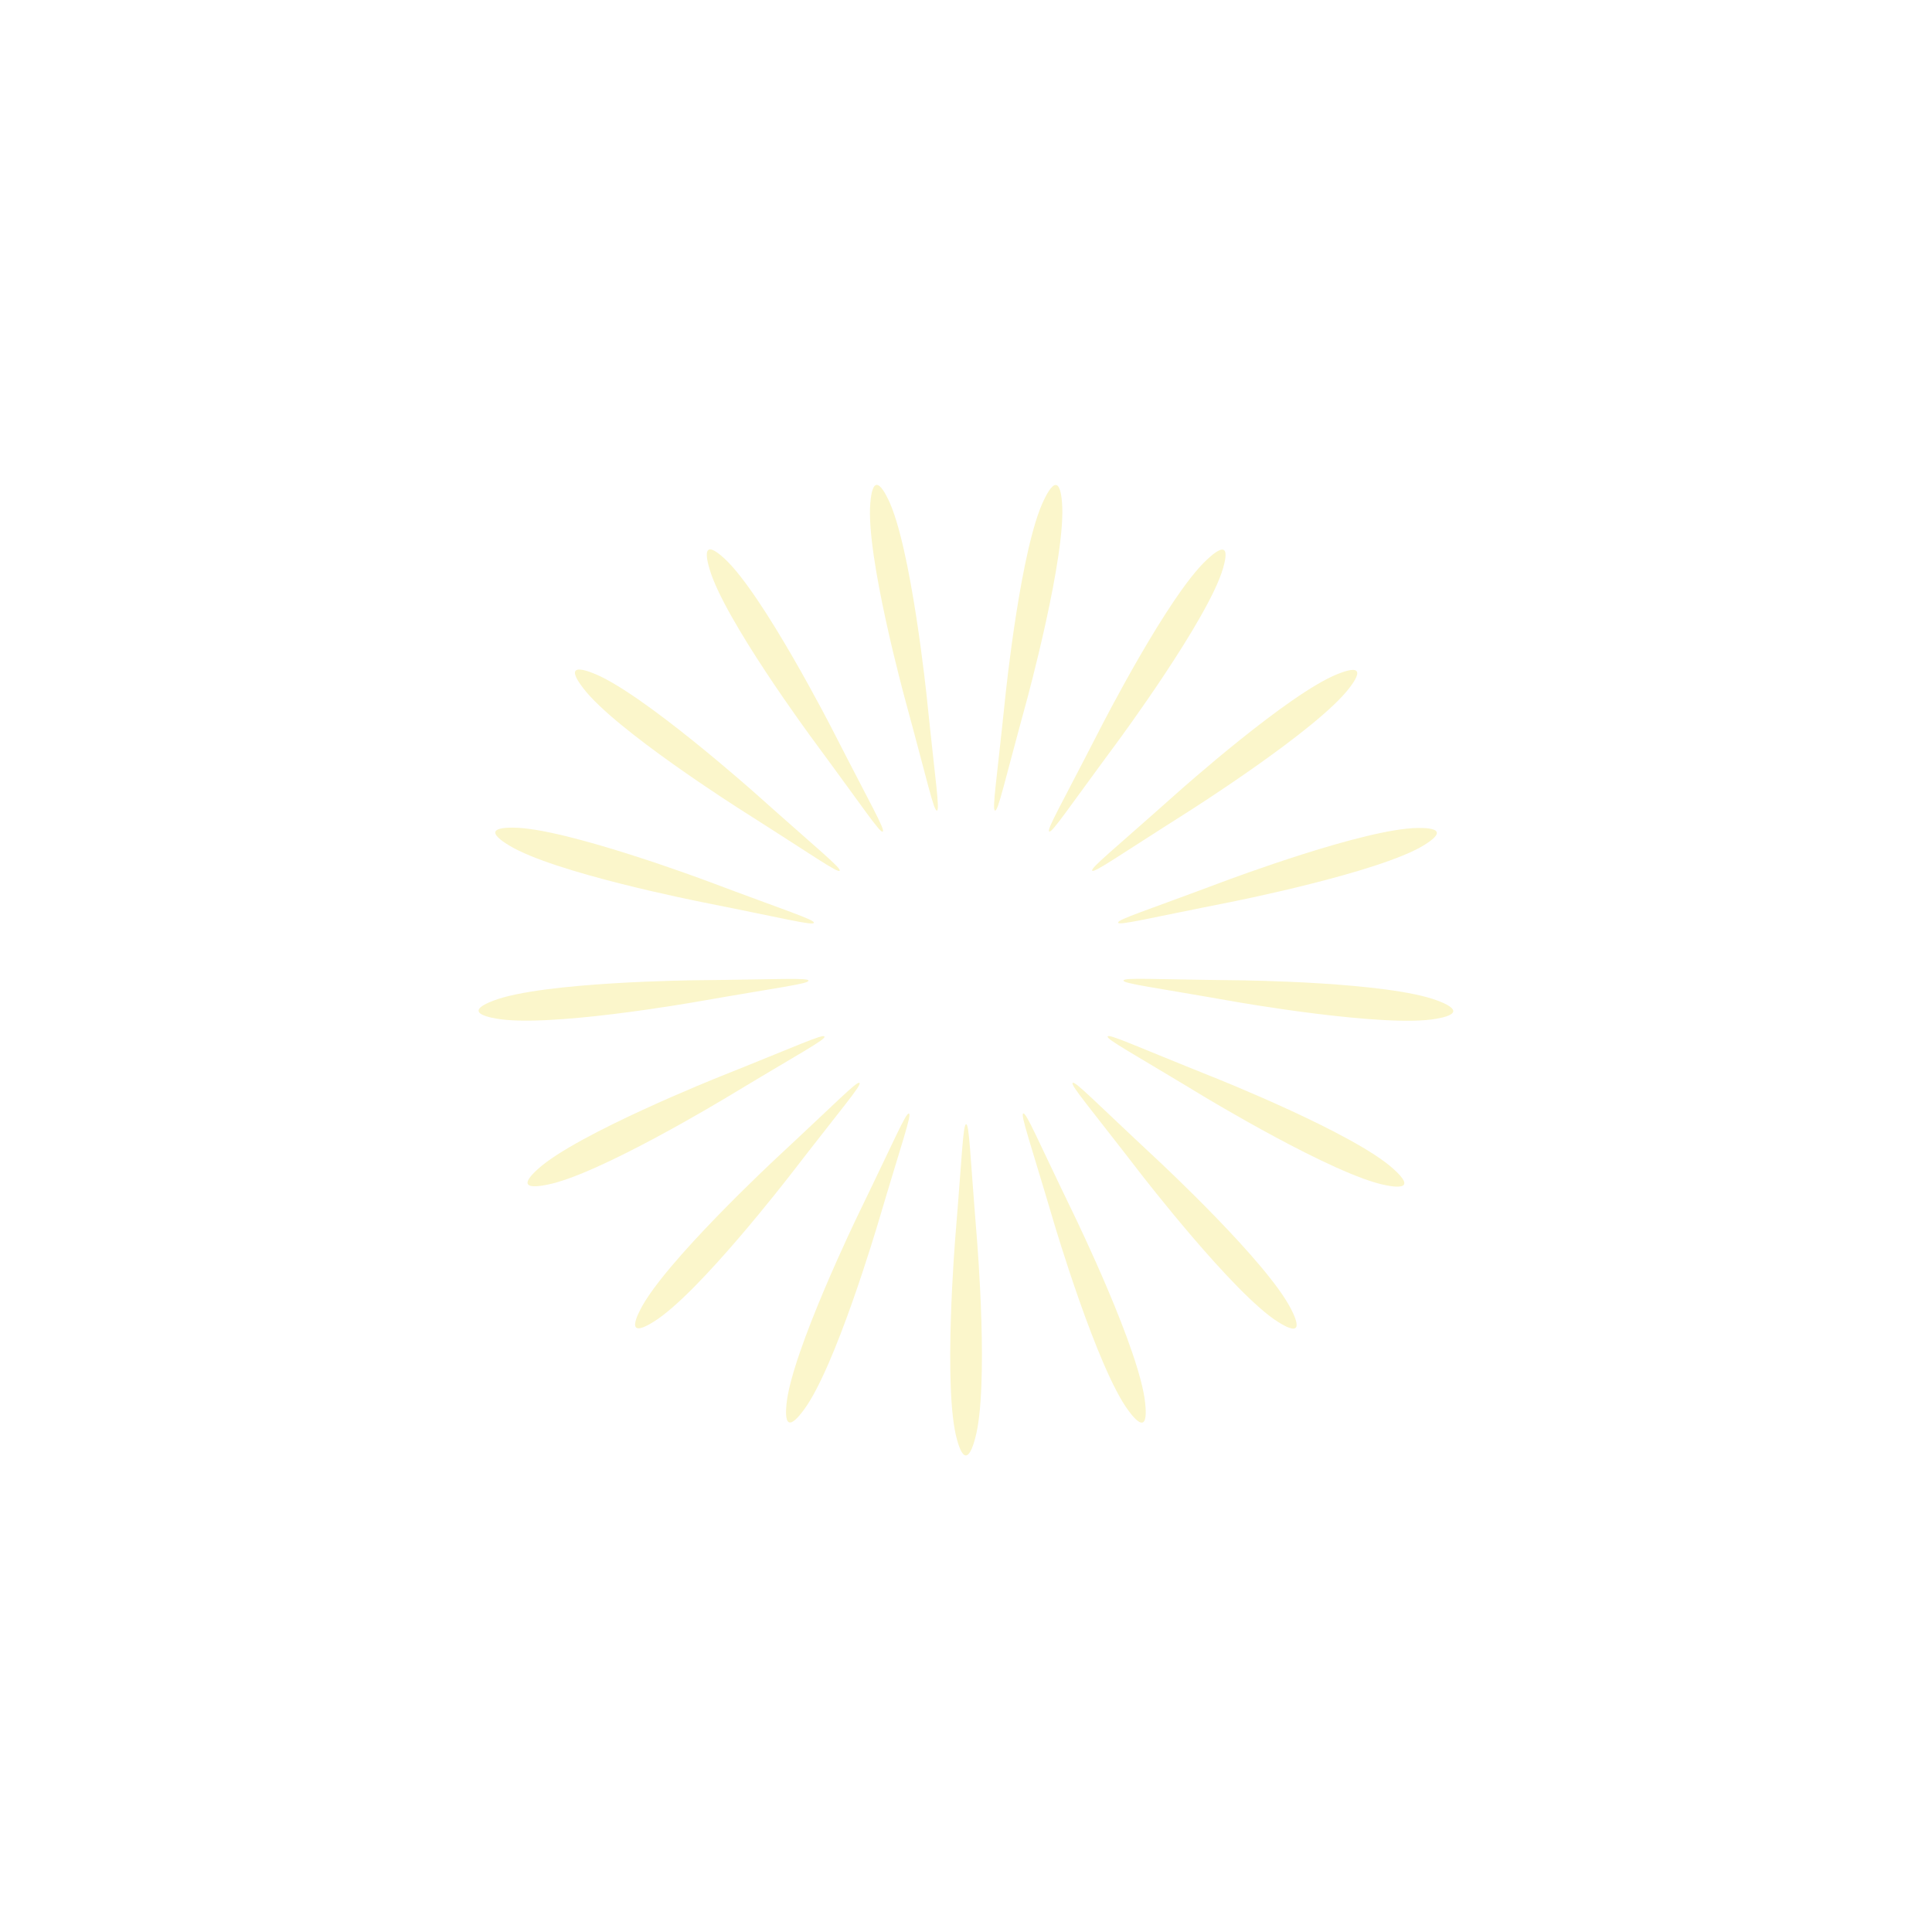
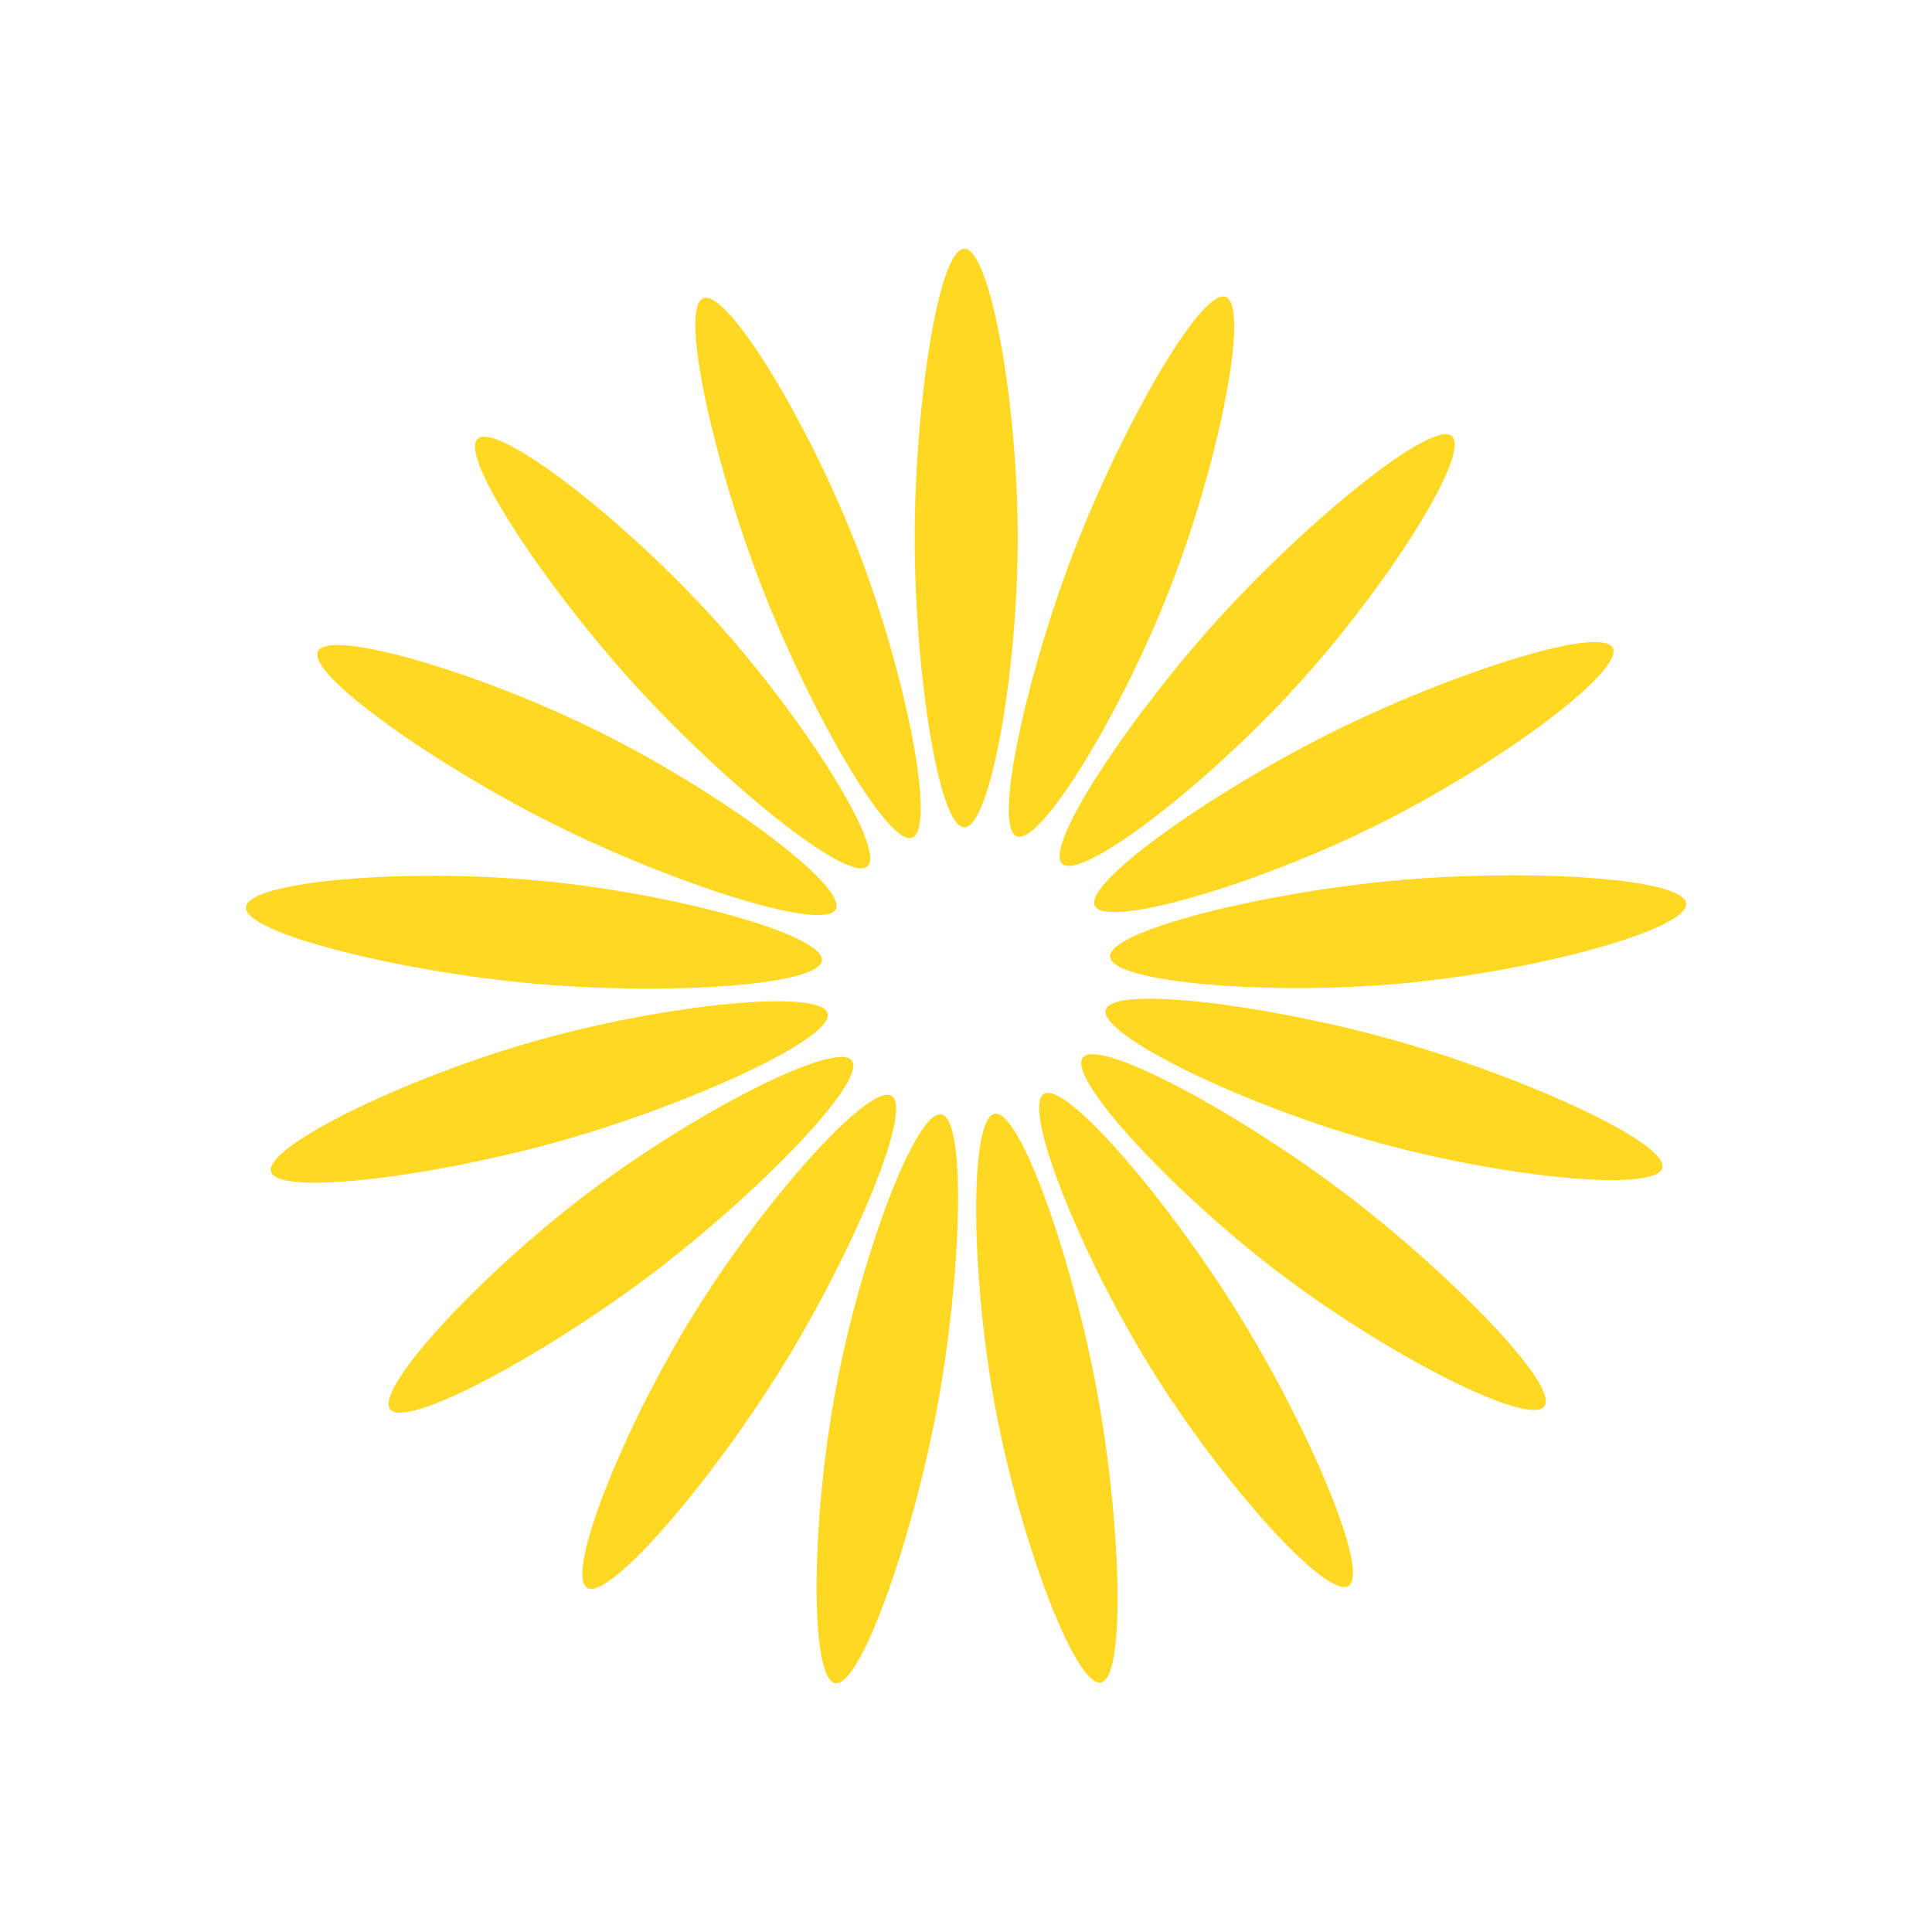
<svg xmlns="http://www.w3.org/2000/svg" id="a" data-name="图层 1" width="100mm" height="100mm" viewBox="0 0 283.46 283.46">
  <g id="b" data-name="&amp;lt;径向重复&amp;gt;">
-     <path d="M141.74,164.94c.47,0,.57,4.22,1.56,16.4,.09,1.1,1.82,22.28-.23,29.7-.18,.67-.69,2.5-1.36,2.5-.65,0-1.13-1.7-1.3-2.32-2.09-7.4-.24-29.79-.24-29.79,1.01-12.27,1.12-16.49,1.59-16.49Z" fill="#fbf6cb" />
+     <path d="M141.49,36.5c-3.83,0-7.29,23.23-7.29,42.45,0,19.24,3.46,42.43,7.29,42.43,3.77,0,7.8-22.48,7.83-42.22.03-20.01-4.04-42.68-7.83-42.67Z" fill="#ffd824" />
  </g>
  <g id="c" data-name="&amp;lt;径向重复&amp;gt;">
-     <path d="M133.36,163.38c.43,.17-1,4.14-4.47,15.86-.32,1.06-6.35,21.43-10.95,27.61-.41,.55-1.55,2.08-2.17,1.83-.6-.24-.44-1.99-.38-2.63,.72-7.65,10.53-27.87,10.53-27.87,5.38-11.07,7-14.97,7.44-14.8Z" fill="#fbf6cb" />
+     <path d="M179.84,43.56c-3.58-1.38-15.19,19.03-22.14,36.95-6.95,17.94-12.1,40.81-8.53,42.2,3.51,1.37,15.39-18.15,22.55-36.54,7.26-18.65,11.65-41.25,8.12-42.62Z" fill="#ffd824" />
  </g>
  <g id="d" data-name="&amp;lt;径向重复&amp;gt;">
-     <path d="M126.1,158.89c.34,.32-2.43,3.5-9.9,13.17-.68,.88-13.67,17.69-20.18,21.79-.58,.37-2.19,1.38-2.69,.92-.48-.44,.31-2.02,.6-2.59,3.44-6.88,19.89-22.18,19.89-22.18,9.01-8.38,11.94-11.43,12.28-11.12Z" fill="#fbf6cb" />
+     <path d="M213.04,64.01c-2.84-2.58-21.04,12.26-33.99,26.46-12.96,14.22-26.02,33.69-23.2,36.27,2.78,2.55,20.91-11.36,34.22-25.92,13.5-14.77,25.77-34.26,22.96-36.81Z" fill="#ffd824" />
  </g>
  <g id="e" data-name="&amp;lt;径向重复&amp;gt;">
-     <path d="M120.96,152.09c.21,.42-3.53,2.39-13.99,8.7-.95,.57-19.13,11.56-26.69,13.03-.68,.13-2.55,.5-2.84-.11-.29-.58,1.02-1.77,1.49-2.2,5.69-5.17,26.56-13.5,26.56-13.5,11.43-4.56,15.26-6.35,15.47-5.93Z" fill="#fbf6cb" />
+     <path d="M236.62,95.07c-1.72-3.43-24.05,3.83-41.25,12.4-17.22,8.57-36.43,22.01-34.73,25.44,1.68,3.38,23.6-3.04,41.28-11.81,17.92-8.89,36.4-22.64,34.71-26.03Z" fill="#ffd824" />
  </g>
  <g id="f" data-name="&amp;lt;径向重复&amp;gt;">
-     <path d="M118.62,143.88c.04,.46-4.15,.95-16.19,3.06-1.09,.19-22.02,3.86-29.6,2.51-.68-.12-2.55-.46-2.61-1.13-.06-.65,1.59-1.28,2.19-1.51,7.17-2.77,29.64-2.99,29.64-2.99,12.31-.12,16.53-.4,16.57,.06Z" fill="#fbf6cb" />
+     <path d="M247.39,132.55c-.36-3.82-23.81-5.12-42.94-3.34-19.15,1.77-41.92,7.36-41.58,11.18.34,3.76,23.11,5.69,42.76,3.9,19.93-1.82,42.12-7.96,41.76-11.73Z" fill="#ffd824" />
  </g>
  <g id="g" data-name="&amp;lt;径向重复&amp;gt;">
-     <path d="M119.41,135.39c-.13,.45-4.22-.61-16.2-2.99-1.09-.22-21.92-4.35-28.5-8.35-.59-.36-2.21-1.35-2.03-2,.18-.62,1.95-.62,2.58-.62,7.69,.01,28.72,7.92,28.72,7.92,11.52,4.33,15.56,5.59,15.43,6.04Z" fill="#fbf6cb" />
+     <path d="M243.89,171.38c1.04-3.69-20.35-13.37-38.84-18.63-18.5-5.26-41.75-8.28-42.81-4.6-1.04,3.63,19.49,13.65,38.46,19.08,19.24,5.51,42.15,7.79,43.18,4.15Z" fill="#ffd824" />
  </g>
  <g id="h" data-name="&amp;lt;径向重复&amp;gt;">
-     <path d="M123.2,127.75c-.28,.37-3.71-2.09-14.03-8.64-.94-.59-18.87-11.98-23.56-18.09-.42-.55-1.58-2.06-1.17-2.59,.39-.51,2.04,.12,2.63,.36,7.16,2.79,23.92,17.76,23.92,17.76,9.18,8.2,12.48,10.83,12.2,11.21Z" fill="#fbf6cb" />
+     <path d="M226.59,206.33c2.3-3.06-14.15-19.82-29.48-31.4-15.35-11.59-35.94-22.8-38.26-19.75-2.28,3.01,13.24,19.77,28.97,31.69,15.95,12.08,36.49,22.5,38.77,19.47Z" fill="#ffd824" />
  </g>
  <g id="i" data-name="&amp;lt;径向重复&amp;gt;">
-     <path d="M129.51,122.01c-.4,.24-2.7-3.29-9.96-13.12-.66-.89-13.27-17.98-15.44-25.38-.19-.66-.73-2.49-.15-2.84,.55-.34,1.86,.85,2.33,1.28,5.67,5.19,15.89,25.2,15.89,25.2,5.6,10.96,7.73,14.61,7.33,14.86Z" fill="#fbf6cb" />
+     <path d="M197.84,232.68c3.26-2.02-6.03-23.59-16.15-39.93-10.13-16.35-25.28-34.25-28.54-32.24-3.21,1.98,5.21,23.22,15.57,40.01,10.51,17.03,25.9,34.16,29.12,32.16Z" fill="#ffd824" />
  </g>
  <g id="j" data-name="&amp;lt;径向重复&amp;gt;">
-     <path d="M137.46,118.92c-.46,.08-1.33-4.05-4.54-15.83-.29-1.07-5.88-21.56-5.23-29.24,.06-.69,.22-2.58,.88-2.7,.64-.12,1.42,1.47,1.71,2.04,3.42,6.89,5.71,29.24,5.71,29.24,1.26,12.25,1.93,16.42,1.47,16.5Z" fill="#fbf6cb" />
+     <path d="M161.52,246.85c3.77-.71,2.9-24.18-.63-43.07-3.53-18.91-11.2-41.07-14.96-40.37-3.71.69-3.53,23.53.06,42.94,3.65,19.67,11.81,41.21,15.53,40.5Z" fill="#ffd824" />
  </g>
  <g id="k" data-name="&amp;lt;径向重复&amp;gt;">
-     <path d="M145.99,118.92c-.46-.09,.22-4.25,1.48-16.41,.11-1.1,2.31-22.23,5.69-29.15,.3-.62,1.14-2.33,1.8-2.2,.64,.12,.8,1.88,.85,2.52,.7,7.66-5.23,29.33-5.23,29.33-3.25,11.87-4.13,16.01-4.59,15.92Z" fill="#fbf6cb" />
+     <path d="M122.52,246.95c3.77.7,11.44-21.5,14.97-40.39,3.53-18.91,4.39-42.34.63-43.05-3.71-.7-11.8,20.67-15.45,40.06-3.71,19.66-3.87,42.69-.15,43.38Z" fill="#ffd824" />
  </g>
  <g id="l" data-name="&amp;lt;径向重复&amp;gt;">
-     <path d="M153.94,121.99c-.4-.25,1.74-3.89,7.31-14.76,.51-.99,10.18-19.9,15.84-25.13,.51-.47,1.9-1.76,2.47-1.4,.55,.34,.06,2.04-.11,2.65-2.11,7.39-15.47,25.46-15.47,25.46-7.32,9.9-9.64,13.43-10.03,13.18Z" fill="#fbf6cb" />
+     <path d="M86.13,232.96c3.26,2.01,18.43-15.92,28.55-32.26,10.13-16.35,19.39-37.89,16.14-39.92-3.2-1.99-18.47,15.01-28.88,31.77-10.56,17-19.03,38.41-15.81,40.4Z" fill="#ffd824" />
  </g>
  <g id="m" data-name="&amp;lt;径向重复&amp;gt;">
-     <path d="M160.25,127.74c-.28-.37,3.03-3,12.15-11.13,.83-.74,16.68-14.87,23.84-17.71,.64-.25,2.41-.96,2.81-.41,.39,.52-.68,1.93-1.06,2.43-4.64,6.13-23.63,18.15-23.63,18.15-10.4,6.59-13.84,9.04-14.12,8.67Z" fill="#fbf6cb" />
+     <path d="M57.24,206.76c2.32,3.06,22.94-8.18,38.27-19.76,15.35-11.59,31.77-28.33,29.47-31.39-2.27-3.01-22.64,7.33-38.41,19.19-15.99,12.03-31.62,28.94-29.33,31.96Z" fill="#ffd824" />
  </g>
  <g id="n" data-name="&amp;lt;径向重复&amp;gt;">
-     <path d="M164.05,135.37c-.13-.45,3.91-1.7,15.35-5.99,1.04-.39,20.93-7.84,28.63-7.9,.69,0,2.59-.02,2.77,.63,.17,.62-1.33,1.55-1.87,1.89-6.54,4.04-28.59,8.39-28.59,8.39-12.08,2.38-16.17,3.43-16.3,2.98Z" fill="#fbf6cb" />
+     <path d="M39.77,171.9c1.06,3.69,24.34.65,42.83-4.6,18.5-5.26,39.86-14.94,38.82-18.63-1.03-3.63-23.76-1.35-42.75,4.02-19.25,5.45-39.94,15.56-38.9,19.21Z" fill="#ffd824" />
  </g>
  <g id="o" data-name="&amp;lt;径向重复&amp;gt;">
-     <path d="M164.84,143.86c.04-.46,4.26-.17,16.47-.04,1.11,.01,22.35,.25,29.55,2.97,.65,.24,2.42,.92,2.36,1.59-.06,.64-1.8,.97-2.43,1.08-7.56,1.4-29.69-2.51-29.69-2.51-12.12-2.14-16.32-2.64-16.27-3.1Z" fill="#fbf6cb" />
+     <path d="M36.08,133.08c-.35,3.82,22.46,9.4,41.6,11.18,19.15,1.78,42.56.47,42.92-3.35.35-3.75-21.67-9.84-41.31-11.69-19.92-1.88-42.87.08-43.21,3.86Z" fill="#ffd824" />
  </g>
  <g id="p" data-name="&amp;lt;径向重复&amp;gt;">
-     <path d="M162.51,152.07c.21-.42,4.03,1.38,15.38,5.92,1.03,.41,20.75,8.3,26.48,13.45,.51,.46,1.93,1.73,1.63,2.33-.29,.58-2.03,.25-2.65,.13-7.55-1.42-26.78-13.06-26.78-13.06-10.53-6.38-14.26-8.36-14.05-8.77Z" fill="#fbf6cb" />
+     <path d="M46.65,95.55c-1.7,3.43,17.55,16.88,34.75,25.45,17.22,8.57,39.52,15.81,41.23,12.39,1.69-3.37-16.65-17-34.3-25.82-17.9-8.95-40-15.41-41.68-12.01Z" fill="#ffd824" />
  </g>
  <g id="q" data-name="&amp;lt;径向重复&amp;gt;">
-     <path d="M157.38,158.88c.35-.31,3.26,2.74,12.2,11.07,.81,.76,16.35,15.24,19.84,22.11,.31,.62,1.17,2.31,.67,2.76-.48,.43-1.98-.5-2.52-.83-6.53-4.06-20.25-21.85-20.25-21.85-7.52-9.75-10.28-12.94-9.94-13.26Z" fill="#fbf6cb" />
+     <path d="M70.08,64.37c-2.83,2.59,10.26,22.08,23.21,36.29,12.96,14.22,31.14,29.02,33.98,26.45,2.79-2.54-9.39-21.87-22.66-36.47-13.46-14.81-31.74-28.82-34.53-26.26Z" fill="#ffd824" />
  </g>
  <g id="r" data-name="&amp;lt;径向重复&amp;gt;">
-     <path d="M150.13,163.37c.44-.17,2.05,3.73,7.38,14.73,.48,1,9.74,20.12,10.51,27.78,.07,.69,.26,2.58-.37,2.82-.61,.23-1.67-1.18-2.05-1.69-4.62-6.14-10.99-27.69-10.99-27.69-3.49-11.81-4.91-15.78-4.48-15.95Z" fill="#fbf6cb" />
+     <path d="M103.18,43.76c-3.57,1.39,1.59,24.3,8.54,42.22,6.95,17.94,18.56,38.31,22.13,36.93,3.52-1.36-.85-23.78-7.95-42.19-7.2-18.67-19.18-38.34-22.71-36.96Z" fill="#ffd824" />
  </g>
</svg>
